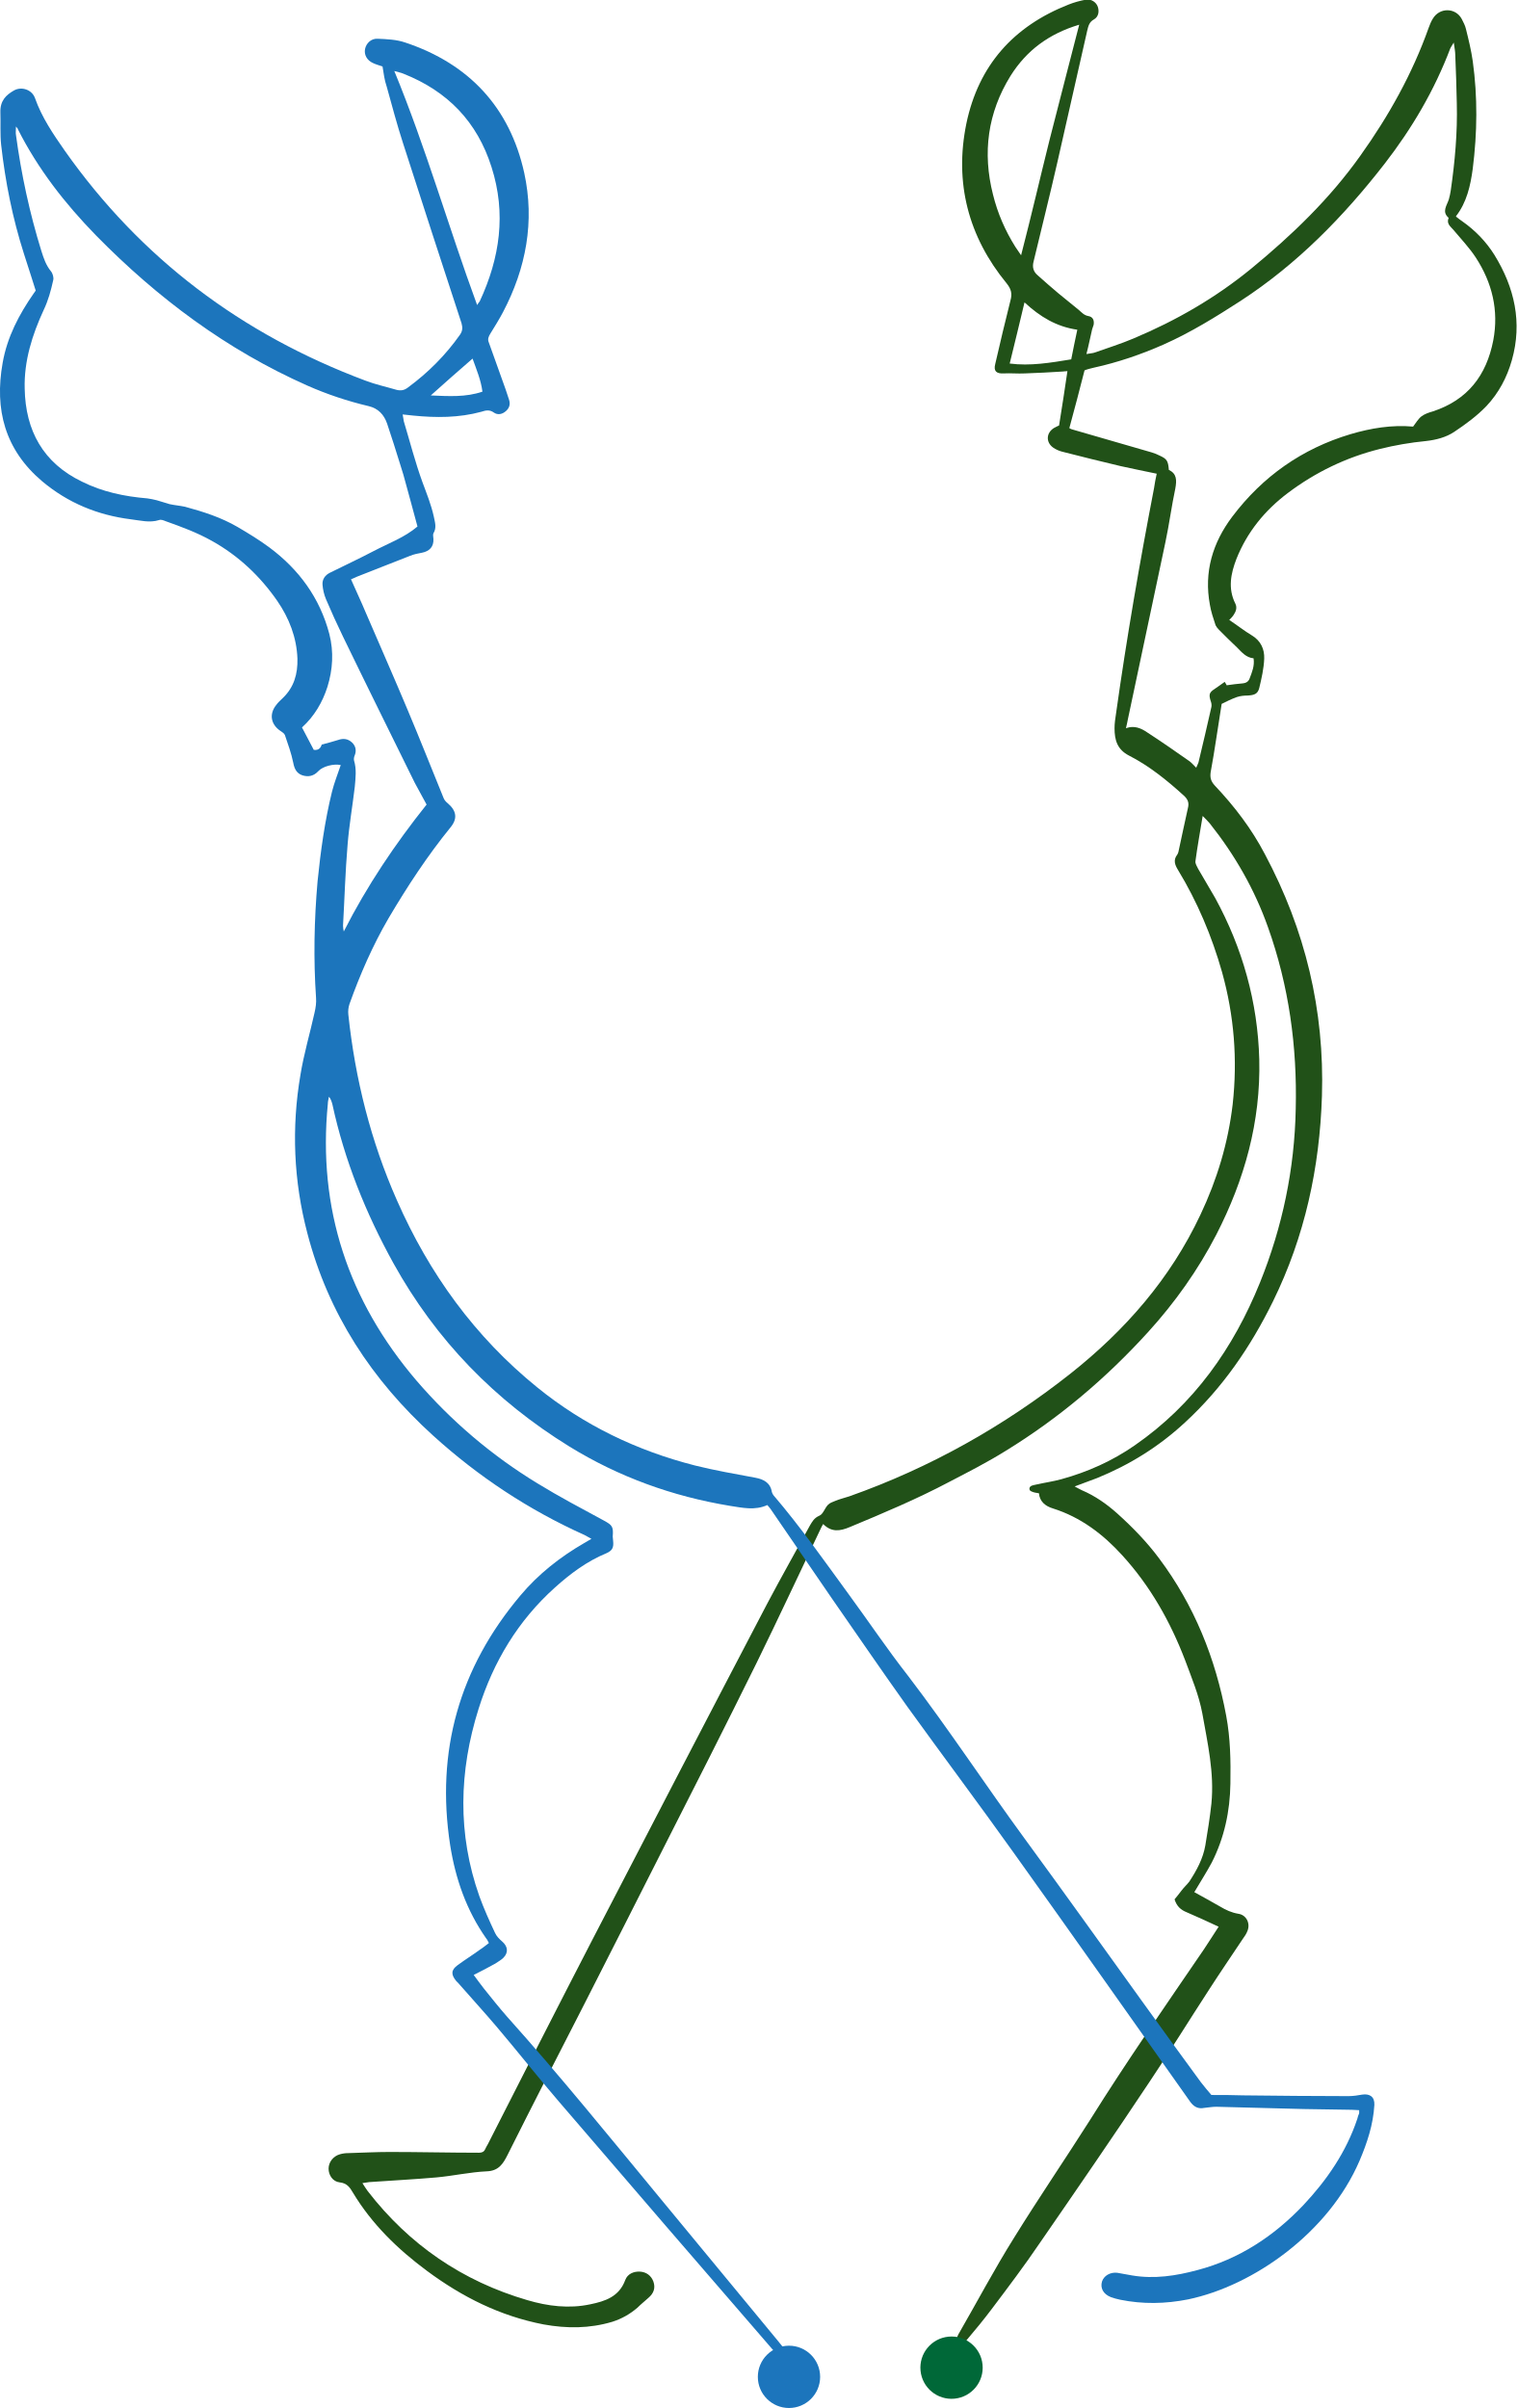
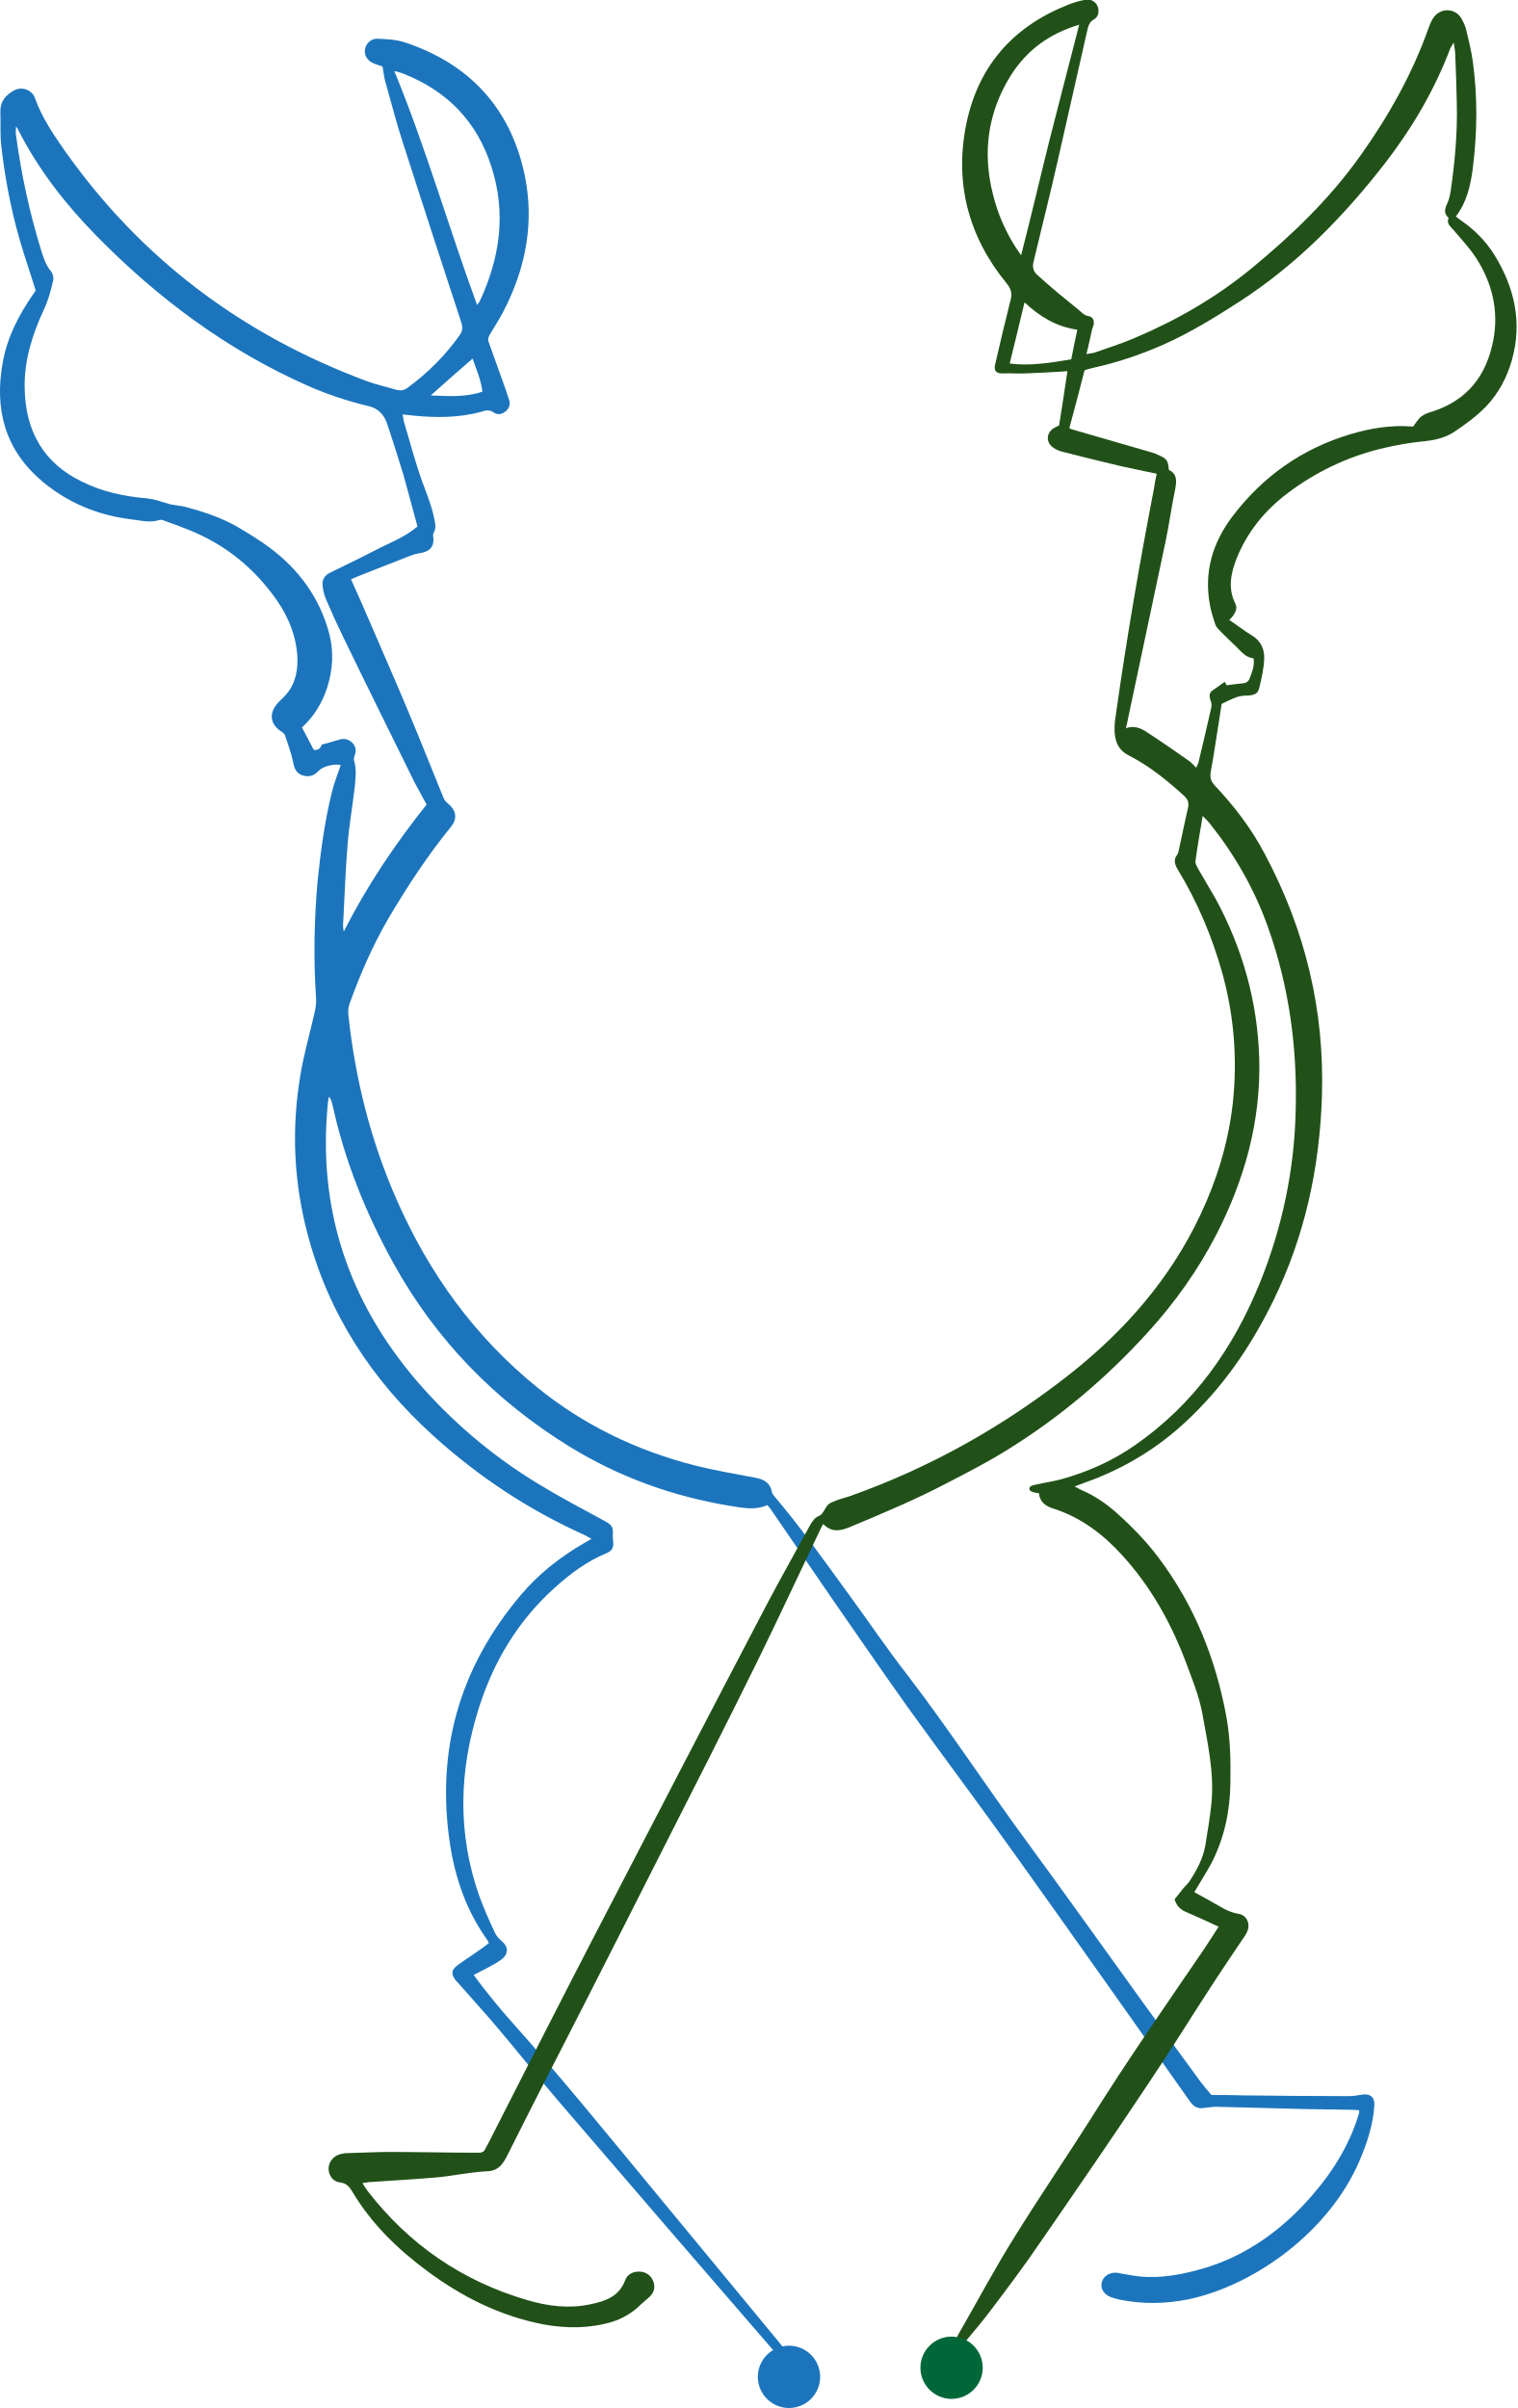
<svg xmlns="http://www.w3.org/2000/svg" version="1.1" x="0px" y="0px" viewBox="0 0 399.5 633.9" style="enable-background:new 0 0 399.5 633.9;" xml:space="preserve">
  <style type="text/css">
- 	.st0{fill:#215118;}
- 	.st1{fill:#006838;}
- 	.st2{fill:#1C75BC;}
+ 	.st0{fill:#1C75BC;}
+ 	.st1{fill:#215118;}
+ 	.st2{fill:#006838;}
</style>
-   <g id="Player2_00000067951222135797510860000015000532567654703488_">
-     <g id="Player2">
-       <g id="Player2-2">
-         <path class="st0" d="M321.2,501.9c1.5,0.9,3,1.6,4.8,1.9c2.1,0.3,3.2,2.5,2.4,4.5c-0.3,0.8-0.8,1.5-1.3,2.2     c-3,4.5-6,8.9-8.9,13.4c-5.2,8-10.2,16.1-15.5,24c-9.5,14.3-19.2,28.4-29,42.6c-4,5.9-8.3,11.6-12.6,17.3     c-2.1,2.8-4.4,5.6-6.7,8.3c-0.4,0.4-0.8,0.9-1.3,1.2c-0.3,0.2-0.9,0.1-1.2-0.1c-0.2-0.1-0.4-0.7-0.3-0.9c0.1-0.6,0.4-1.2,0.7-1.8     c4.9-8.5,9.5-17.2,14.7-25.5c6.5-10.5,13.4-20.6,20-31c9.5-15.2,19.8-30,29.9-44.8c1.3-1.9,2.5-3.9,3.9-6c-3-1.4-5.6-2.6-8.4-3.8     c-1.5-0.6-2.6-1.5-3.2-3.4c0.6-0.7,1.2-1.5,1.9-2.4c0.6-0.8,1.4-1.5,2-2.3c1.9-2.9,3.6-6,4.2-9.5c0.6-3.6,1.2-7.3,1.6-11     c0.8-8.1-1-15.9-2.4-23.8c-0.9-4.8-2.8-9.3-4.5-13.9c-3.9-10.2-9.2-19.6-16.6-27.7c-5-5.5-10.9-10-18.2-12.3     c-2-0.6-3.5-1.8-3.7-4c-0.7-0.1-1.4-0.2-2-0.5c-0.6-0.2-0.7-1-0.1-1.4c0.4-0.2,0.9-0.3,1.4-0.4c2.2-0.5,4.4-0.8,6.6-1.4     c6.9-1.9,13.4-4.8,19.3-8.9c15.6-10.8,26-25.6,33-42.9c5.9-14.6,9.1-29.9,9.4-45.7c0.4-16.4-1.8-32.4-7.3-47.8     c-3.5-9.9-8.7-19-15.3-27.3c-0.5-0.6-1-1.1-1.9-2c-0.7,4.3-1.4,8.1-1.9,11.9c-0.1,0.6,0.4,1.4,0.7,2c1.5,2.6,3,5.1,4.5,7.7     c7.2,13.2,11.2,27.4,11.6,42.5c0.4,16.4-3.9,31.7-11.3,46.1c-4.8,9.3-10.9,17.9-18,25.7c-11,12.1-23.4,22.6-37.4,31.2     c-4.8,3-9.9,5.6-14.9,8.2c-8.5,4.5-17.3,8.2-26.2,11.9c-2.6,1.1-4.8,1.4-7-0.8c-0.2,0.4-0.4,0.6-0.5,0.9     c-5.7,11.9-11.3,24-17.1,35.8c-8,16.2-16.2,32.4-24.4,48.5c-7,13.9-14.1,27.8-21.1,41.6c-6.7,13.1-13.4,26.1-20,39.3     c-1.2,2.4-2.4,4.2-5.5,4.3c-4.4,0.2-8.8,1.2-13.2,1.6c-5.7,0.5-11.5,0.8-17.2,1.2c-0.7,0-1.3,0.2-2.3,0.3c0.6,0.9,1,1.6,1.4,2.1     c10.9,14.1,24.9,23.7,42,28.7c5.4,1.6,11,2.3,16.6,1.1c3.9-0.8,7.6-2,9.2-6.4c0.6-1.6,2.2-2.3,3.9-2.2c1.6,0.1,2.9,1,3.5,2.6     c0.6,1.7,0.1,3.1-1.3,4.3c-1,0.9-2,1.7-2.9,2.6c-2,1.7-4.1,2.9-6.6,3.7c-6,1.8-12,1.8-18.1,0.7c-11.4-2.2-21.4-7.2-30.7-14.1     c-7.7-5.7-14.5-12.3-19.5-20.6c-0.8-1.4-1.6-2.5-3.5-2.7c-1.8-0.2-2.9-1.9-2.9-3.6c0-1.7,1.2-3.3,3-3.8c0.7-0.2,1.4-0.3,2.2-0.3     c3.6-0.1,7.3-0.3,10.9-0.3c7.8,0,15.7,0.2,23.5,0.2c0.7,0,1.3-0.2,1.6-0.9c0.2-0.5,0.5-0.9,0.7-1.3c9.1-17.9,18.2-35.8,27.4-53.6     c15.4-29.7,30.8-59.4,46.3-89c3.6-6.8,7.4-13.5,11.1-20.3c0.6-1,1.1-2,2.5-2.6c1-0.4,1.4-2,2.3-2.9c0.5-0.5,1.2-0.7,1.9-1     c1.2-0.5,2.5-0.8,3.7-1.2c21.2-7.5,40.6-18.4,58.2-32.3c14.4-11.4,26.3-25,34.2-41.8c4.4-9.3,7.3-18.9,8.5-29.1     c1.3-11.8,0.4-23.3-2.8-34.8c-2.7-9.5-6.5-18.5-11.6-26.9c-0.8-1.3-1.3-2.6-0.2-4c0.3-0.4,0.4-1.1,0.5-1.6     c0.8-3.6,1.5-7.1,2.3-10.6c0.4-1.5,0-2.4-1.1-3.4c-4.4-4-9.1-7.8-14.4-10.5c-3.1-1.6-3.8-4.1-3.8-7.2c0-1.3,0.2-2.6,0.4-3.9     c2.8-19.9,6.2-39.6,10-59.3c0.2-1.3,0.4-2.5,0.7-3.8c-3.3-0.7-6.4-1.3-9.5-2c-5.1-1.2-10.3-2.5-15.4-3.8     c-0.8-0.2-1.7-0.6-2.4-1.1c-1.9-1.4-1.8-3.8,0.2-5.1c0.5-0.3,1-0.5,1.4-0.7c0.8-4.9,1.5-9.6,2.2-14.3c-0.5,0-0.9,0.1-1.2,0.1     c-3.3,0.2-6.7,0.4-10,0.5c-1.9,0.1-3.8-0.1-5.6,0c-1.9,0.1-2.7-0.6-2.2-2.5c1.3-5.6,2.6-11.2,4-16.7c0.5-1.8,0.2-3-1-4.5     c-10.1-12.3-13.8-26.5-10.6-42.1c3.2-15.3,12.4-25.6,26.9-31.3c1.5-0.6,3-1,4.6-1.3c1.4-0.2,2.7,0.7,3.1,1.9     c0.4,1.2,0.2,2.6-1,3.3c-1.3,0.7-1.5,1.8-1.8,3c-2.6,11.5-5.2,23-7.8,34.4c-2,8.8-4.2,17.5-6.3,26.3c-0.4,1.5-0.1,2.7,1.1,3.7     c1.8,1.6,3.6,3.2,5.4,4.7c1.8,1.5,3.6,2.9,5.4,4.4c0.8,0.7,1.4,1.4,2.5,1.6c1.2,0.2,1.6,1.1,1.4,2.3c-0.1,0.4-0.3,0.8-0.4,1.2     c-0.5,2.1-0.9,4.2-1.5,6.5c1-0.2,1.7-0.2,2.2-0.4c3.4-1.2,6.9-2.3,10.2-3.7c11.2-4.7,21.6-10.7,31-18.4     c10.7-8.8,20.6-18.3,28.7-29.7c7.5-10.5,13.7-21.6,18-33.7c0.3-0.8,0.6-1.6,1.1-2.4c1.8-3,6-2.9,7.6,0.1c0.4,0.8,0.9,1.7,1.1,2.6     c0.7,2.8,1.4,5.7,1.8,8.5c1.3,9.4,1.2,18.8,0,28.3c-0.6,4.5-1.6,8.9-4.4,12.5c0,0.1,0,0.2,0.1,0.2c0.5,0.4,1,0.8,1.6,1.2     c3.4,2.4,6.2,5.3,8.4,8.8c5.3,8.6,7.4,17.8,4.6,27.7c-1.3,4.6-3.5,8.7-6.7,12.1c-2.5,2.6-5.5,4.8-8.5,6.8     c-2.1,1.4-4.7,2.1-7.4,2.4c-4.1,0.4-8.2,1.1-12.2,2.1c-8.8,2.2-16.9,6.1-24.2,11.6c-6.1,4.6-10.7,10.3-13.5,17.3     c-1.5,3.9-2.3,7.8-0.3,11.8c0.5,1,0.2,2-0.4,2.9c-0.3,0.5-0.7,0.9-1.2,1.4c2.1,1.4,4,2.9,6,4.1c2.3,1.4,3.3,3.6,3.2,6.1     c-0.1,2.6-0.7,5.2-1.3,7.7c-0.4,1.6-1.3,1.9-3.1,2c-0.9,0-1.9,0.1-2.8,0.4c-1.4,0.5-2.8,1.2-4,1.8c-1,6.1-1.8,12.1-2.9,18     c-0.2,1.5,0.1,2.4,1.1,3.5c5.2,5.5,9.7,11.4,13.2,18.1c10.6,19.9,15.7,41,15,63.6c-0.6,18.9-4.5,37-12.9,54.1     c-5.9,12-13.3,22.8-23.2,31.9c-6.8,6.3-14.5,11.1-23.1,14.6c-1.9,0.7-3.7,1.4-5.9,2.2c0.8,0.4,1.4,0.8,1.9,1     c3.5,1.5,6.5,3.6,9.3,6.1c4,3.6,7.8,7.5,11,11.8c9.3,12.4,14.9,26.4,17.7,41.5c1.1,5.9,1.2,11.8,1.1,17.8     c-0.1,7.3-1.6,14.3-4.9,20.8c-1.4,2.6-3,5.1-4.6,7.8C316.6,499.3,318.9,500.6,321.2,501.9L321.2,501.9L321.2,501.9z M302,192.8     c3.7,2.4,7.3,4.9,11,7.5c0.6,0.4,1.2,1.1,1.9,1.8c0.3-0.7,0.5-1.1,0.6-1.4c1.2-4.9,2.3-9.8,3.4-14.6c0.1-0.5,0-1.1-0.2-1.6     c-0.5-1.6-0.4-2.2,1-3.1c0.9-0.6,1.7-1.2,2.7-1.9c0.2,0.4,0.5,0.7,0.5,0.9c1.5-0.2,2.8-0.4,4.2-0.5c1-0.1,1.6-0.5,1.9-1.4     c0.6-1.6,1.3-3.2,1-5.2c-2-0.2-3.1-1.6-4.4-2.9c-1.6-1.5-3.1-3-4.7-4.6c-0.4-0.4-0.7-0.8-0.9-1.2c-0.6-1.8-1.2-3.6-1.5-5.4     c-1.6-8.6,0.7-16.3,5.9-23.2c8-10.6,18.4-17.9,31.1-21.7c5.4-1.6,10.9-2.5,16.5-2c0.7-0.9,1.3-2,2.2-2.7c0.8-0.6,1.9-1,3-1.3     c9.1-3,14.1-9.4,15.9-18.7c1.5-7.9-0.3-15.2-4.6-21.8c-1.7-2.6-3.9-4.9-5.9-7.3c-0.8-0.9-1.8-1.6-1.3-3c0-0.1,0.1-0.2,0-0.2     c-1.8-1.6-0.4-3.2,0.1-4.8c0.2-0.8,0.4-1.5,0.5-2.3c1.1-7.6,1.8-15.3,1.6-23c-0.1-4.2-0.2-8.4-0.4-12.6c0-1-0.2-2-0.4-3.4     c-0.4,0.7-0.7,1.1-0.9,1.5c-4.2,11.1-10.1,21.1-17.3,30.4c-10.8,13.9-23,26.4-37.9,36.1c-6.5,4.2-13.1,8.3-20.3,11.5     c-5.9,2.6-12,4.7-18.4,6.1c-0.8,0.2-1.7,0.4-2.4,0.7c-1.3,5.1-2.6,10.1-4,15.2c0.1,0.1,0.4,0.2,0.6,0.3c7,2,14.1,4.1,21.1,6.1     c0.7,0.2,1.4,0.5,2,0.8c2,0.9,2.3,1.4,2.5,3.8c2.1,1,2.1,2.7,1.7,4.9c-1,4.7-1.6,9.4-2.6,14.1c-3.3,15.6-6.6,31.1-9.9,46.7     c-0.1,0.7-0.3,1.4-0.5,2.3C298.6,190.9,300.4,191.7,302,192.8L302,192.8L302,192.8z M266,20c-6,9.7-7.4,20.2-4.6,31.2     c1.2,4.9,3.2,9.5,5.9,13.8c0.4,0.6,0.8,1.2,1.5,2.2c2.7-10.4,5-20.4,7.5-30.4c2.6-10,5.1-20,7.8-30.3     C276.1,8.9,270.2,13.3,266,20L266,20L266,20z M265.8,95.7c5.4,0.7,10.7-0.2,16.2-1.1c0.5-2.5,1-5.1,1.6-7.8     c-5.5-0.8-9.8-3.4-13.9-7.2C268.4,85.2,267.1,90.3,265.8,95.7L265.8,95.7L265.8,95.7z" />
-         <ellipse transform="matrix(0.9951 -9.853771e-02 9.853771e-02 0.9951 -60.2013 27.7192)" class="st1" cx="250.5" cy="623.3" rx="8.2" ry="8.2" />
+   <g id="Layer_1">
+     <g id="Player1">
+       <g id="Layer_1_00000150806327151822314540000006075486199964489645_">
+         <g id="Layer_1-2">
+           <path class="st0" d="M100.7,17.5c-0.8-0.3-1.7-0.5-2.5-0.9c-1.6-0.7-2.4-2.2-2.1-3.7s1.6-2.8,3.3-2.7c2.4,0.1,5,0.2,7.3,1      c16.8,5.6,27.5,17.1,31.3,34.3c2.8,12.8,0.5,25.1-5.6,36.7c-1,1.9-2.2,3.8-3.3,5.6c-0.5,0.8-0.8,1.5-0.4,2.4      c1.5,4.1,2.9,8.2,4.4,12.3c0.3,0.9,0.6,1.8,0.9,2.7c0.4,1.2,0.1,2.2-0.8,3c-1,0.9-2.2,1.1-3.2,0.4c-1.1-0.8-2.1-0.6-3.3-0.2      c-5.9,1.6-11.9,1.6-17.9,1c-0.8-0.1-1.7-0.2-2.8-0.3c0.1,0.7,0.2,1.3,0.3,1.8c1.6,5.3,3,10.8,4.9,16c1.1,3,2.3,5.9,3,9.1      c0.3,1.5,0.8,2.9-0.1,4.4c-0.2,0.4,0,1,0,1.5c0.1,2-1,3.2-3,3.6c-1.1,0.2-2.1,0.4-3.1,0.8c-4.7,1.8-9.3,3.7-14,5.5      c-0.5,0.2-1,0.5-1.6,0.7c1.3,3,2.7,5.9,3.9,8.8c3.7,8.6,7.5,17.2,11.1,25.8c3.2,7.6,6.2,15.2,9.3,22.8c0.2,0.6,0.6,1.1,1.1,1.5      c2.4,2,2.7,4.1,0.8,6.4c-6.1,7.5-11.4,15.6-16.3,23.9c-4.2,7.2-7.5,14.8-10.3,22.6c-0.3,0.9-0.4,1.9-0.3,2.8      c1.8,16.9,5.9,33.3,12.8,48.9c8.5,19.3,20.5,35.9,36.9,49.2c12.3,10,26.3,16.7,41.6,20.6c5.2,1.3,10.5,2.2,15.8,3.2      c2.2,0.4,4,1.3,4.4,3.8c0.1,0.3,0.2,0.5,0.4,0.8c7.1,8.3,13.4,17.3,19.9,26.2c5.2,7.1,10.1,14.4,15.5,21.3      c10.7,14,20.4,28.8,30.8,43s20.6,28.5,30.9,42.8c5.1,7.1,10.2,14.1,15.4,21.2c0.9,1.2,1.8,2.2,2.8,3.4c2.8,0,5.6,0,8.4,0.1      c9.2,0.1,18.5,0.2,27.7,0.2c1.2,0,2.5-0.2,3.6-0.4c2-0.3,3.3,0.6,3.2,2.7c-0.3,5.2-1.9,10-3.9,14.7      c-8.1,18.9-27.9,32.9-45.1,36.5c-6,1.2-12,1.3-17.9,0.1c-0.9-0.2-1.7-0.4-2.5-0.7c-2-0.8-2.8-2.4-2.3-4.1c0.5-1.5,2.1-2.5,4-2.3      c1.3,0.2,2.6,0.5,3.9,0.7c5.9,1,11.6,0.1,17.2-1.4c11-2.9,20.1-8.9,27.9-17.1c6.2-6.6,11.3-14,14.2-22.7c0.1-0.5,0.3-1,0.5-1.5      c0-0.2,0-0.4,0-0.8c-0.6,0-1.2-0.1-1.9-0.1c-4.2-0.1-8.4-0.1-12.6-0.2c-7.7-0.2-15.4-0.4-23.1-0.6c-1.1,0-2.1,0.2-3.2,0.3      c-1.5,0.3-2.6-0.2-3.6-1.5c-15.5-21.9-30.9-43.8-46.5-65.6c-9.2-12.9-18.8-25.7-28.1-38.6c-6.7-9.4-13.2-18.9-19.8-28.4      c-5.3-7.7-10.6-15.5-15.9-23.2c-0.3-0.5-0.7-0.9-1.1-1.4c-3.3,1.5-6.6,0.7-9.9,0.2c-15.1-2.5-29.2-7.6-42.2-15.6      c-19.6-12.1-35.1-28-46.3-48.2c-7.3-13.2-12.9-27.1-16.1-41.9c-0.2-0.7-0.4-1.4-0.9-2c-0.1,0.6-0.3,1.2-0.3,1.9      c-2.7,27.6,5.4,51.8,23.3,72.8c9.2,10.7,19.9,19.8,31.9,27.1c5.7,3.5,11.6,6.6,17.5,9.8c2.2,1.2,2.5,1.6,2.3,4.2      c0,0.4,0.1,0.7,0.1,1.1c0.2,1.8-0.2,2.6-1.8,3.3c-5.1,2.1-9.5,5.4-13.5,9c-9.7,8.7-16.2,19.5-20.1,31.9      c-5.2,16.5-5.6,33,0.2,49.4c1.2,3.3,2.6,6.4,4.1,9.6c0.4,0.9,1.1,1.6,1.9,2.3c1.5,1.3,1.7,2.9,0.3,4.3c-0.6,0.6-1.4,1-2.1,1.5      c-1.8,1-3.7,2-5.7,3c1,1.3,1.8,2.5,2.7,3.6c2,2.5,4,5,6.1,7.4c13.9,15.5,27,31.7,40.3,47.8c10.3,12.4,20.5,24.9,30.8,37.3      c0.8,1,1.6,1.9,2.2,2.9c0.4,0.6,0.5,1.4,0.8,2c-0.1,0.1-0.3,0.3-0.4,0.4c-0.5-0.2-1.2-0.3-1.6-0.6c-0.8-0.7-1.6-1.5-2.3-2.3      c-18.8-21.7-37.5-43.4-56.2-65.2c-5.5-6.4-10.8-13.1-16.3-19.6c-3.3-3.9-6.8-7.7-10.2-11.6c-0.2-0.2-0.3-0.3-0.5-0.5      c-1.4-1.7-1.4-2.9,0.4-4.2c1.9-1.4,4-2.7,5.9-4.1c0.8-0.5,1.5-1.1,2.3-1.7c-0.3-0.5-0.4-0.9-0.7-1.2c-5.2-7.4-8.1-15.7-9.5-24.6      c-3.8-24.7,2.4-46.6,18.5-65.7c4.7-5.6,10.4-10.1,16.8-13.8c0.6-0.3,1.1-0.7,1.9-1.1c-0.7-0.4-1.3-0.7-1.8-1      c-14.7-6.6-28-15.4-39.9-26.2c-16.1-14.6-27.6-32.1-33.1-53.3c-3.6-13.7-4.2-27.7-1.8-41.7c0.9-5.5,2.5-10.9,3.7-16.3      c0.3-1.3,0.5-2.6,0.4-3.9c-0.7-10.2-0.5-20.5,0.4-30.7c0.8-7.9,1.9-15.9,3.8-23.6c0.6-2.4,1.5-4.6,2.3-7      c-1.8-0.4-4.7,0.3-5.9,1.6c-1.2,1.3-2.6,1.6-4.2,1.1c-1.5-0.5-2.1-1.7-2.4-3.3c-0.5-2.5-1.4-4.9-2.2-7.3      c-0.2-0.5-0.8-0.8-1.2-1.1c-2.5-1.7-3-4.4-1.1-6.8c0.5-0.7,1.2-1.3,1.8-1.9c2.9-2.8,3.9-6.3,3.8-10.3      c-0.2-5.6-2.2-10.7-5.3-15.2c-4.5-6.5-10.2-11.9-17.2-15.8c-3.9-2.2-8-3.7-12.2-5.2c-0.5-0.2-1.2-0.5-1.7-0.3      c-2.5,0.8-5,0.1-7.5-0.2c-8.7-1.1-16.5-4.3-23.3-10c-9.8-8.3-12.6-18.9-10.4-31.2C1.9,88.7,5,82.8,8.9,77.2      c0.2-0.3,0.5-0.7,0.5-0.7c-0.5-1.6-0.9-2.9-1.3-4.1c-0.6-1.9-1.2-3.7-1.8-5.6c-3-9.4-4.9-18.9-6-28.7c-0.3-2.8-0.1-5.7-0.2-8.5      C0,26.5,1.6,25,3.7,23.8c2-1.1,4.7-0.2,5.5,2C11,30.9,14,35.3,17,39.6C37,68,63.6,88,96.2,100.2c2.6,1,5.4,1.6,8.1,2.4      c1.1,0.3,2.1,0.2,3.1-0.6c5.3-3.9,9.9-8.5,13.7-13.9c0.7-1,0.7-1.9,0.4-3c-5.2-15.8-10.3-31.6-15.4-47.4      c-1.6-4.9-2.9-9.9-4.3-14.9C101.2,21.1,101,19.3,100.7,17.5L100.7,17.5L100.7,17.5z M4.2,33.3c0,1-0.1,1.7,0,2.2      c1.4,10.4,3.6,20.6,6.7,30.6c0.6,1.9,1.2,3.7,2.5,5.3c0.5,0.6,0.8,1.7,0.6,2.4c-0.6,2.7-1.3,5.3-2.5,7.8c-3,6.5-5.2,13.4-5,20.7      c0.2,11.1,4.9,19.6,15.1,24.5c5.4,2.7,11.2,3.9,17.2,4.4c0.8,0.1,1.7,0.3,2.5,0.5c1.1,0.3,2.2,0.7,3.3,1      c1.3,0.3,2.7,0.4,4.1,0.7c4.8,1.3,9.5,2.8,13.8,5.3c2.9,1.7,5.7,3.4,8.4,5.4c7.8,5.8,13.3,13.3,15.8,22.8      c1.2,4.7,0.9,9.4-0.5,13.9c-1.3,4.1-3.5,7.8-6.7,10.7c1.1,2.1,2.1,4,3.1,5.9c1.5,0.2,1.9-0.8,2.1-1.4c1.6-0.4,3-0.8,4.3-1.2      c1.4-0.5,2.6-0.3,3.6,0.6c1,0.9,1.3,2.1,0.8,3.4c-0.2,0.4-0.3,1-0.2,1.4c0.7,2.3,0.4,4.6,0.2,6.9c-0.6,5.1-1.5,10.2-1.9,15.3      c-0.6,7.1-0.8,14.2-1.2,21.3c0,0.5,0.1,1,0.2,1.5c6.1-12,13.5-23,21.8-33.4c-1.1-2-2.1-3.9-3.1-5.7      c-6.3-12.8-12.7-25.7-18.9-38.5c-1.6-3.3-3.1-6.6-4.5-9.9c-0.5-1.2-0.8-2.5-0.9-3.8c-0.1-1.4,0.7-2.5,1.9-3.1      c3.8-1.9,7.7-3.7,11.5-5.7c4-2.1,8.2-3.6,11.6-6.5c-1.2-4.6-2.5-9.1-3.7-13.6c-0.3-1-0.6-1.9-0.9-2.9c-1.1-3.5-2.2-7.1-3.4-10.6      c-0.8-2.3-2.3-4-4.9-4.6c-5.5-1.3-10.9-3.1-16.1-5.4c-21.2-9.4-39.4-23-55.6-39.5C17.1,53.6,10,44.5,4.7,34      C4.8,34,4.6,33.8,4.2,33.3L4.2,33.3L4.2,33.3z M103.8,18.7c8.4,20.4,14.3,41.2,21.8,61.6c0.3-0.5,0.5-0.7,0.7-1      c5.3-11.4,7-23.1,3.1-35.3c-3.8-12-11.6-20-23.2-24.6C105.5,19.1,104.8,19,103.8,18.7L103.8,18.7L103.8,18.7z M113.4,104.1      c4.8,0.2,9.2,0.5,13.6-1c-0.4-3.1-1.6-5.9-2.6-8.7C120.7,97.6,117.2,100.7,113.4,104.1L113.4,104.1L113.4,104.1z" />
+           <circle class="st0" cx="207.7" cy="625.7" r="8.2" />
+         </g>
      </g>
    </g>
  </g>
-   <g id="Player1">
-     <g id="Layer_1_00000150806327151822314540000006075486199964489645_">
-       <g id="Layer_1-2">
-         <path class="st2" d="M100.7,17.5c-0.8-0.3-1.7-0.5-2.5-0.9c-1.6-0.7-2.4-2.2-2.1-3.7c0.3-1.5,1.6-2.8,3.3-2.7     c2.4,0.1,5,0.2,7.3,1c16.8,5.6,27.5,17.1,31.3,34.3c2.8,12.8,0.5,25.1-5.6,36.7c-1,1.9-2.2,3.8-3.3,5.6c-0.5,0.8-0.8,1.5-0.4,2.4     c1.5,4.1,2.9,8.2,4.4,12.3c0.3,0.9,0.6,1.8,0.9,2.7c0.4,1.2,0.1,2.2-0.8,3c-1,0.9-2.2,1.1-3.2,0.4c-1.1-0.8-2.1-0.6-3.3-0.2     c-5.9,1.6-11.9,1.6-17.9,1c-0.8-0.1-1.7-0.2-2.8-0.3c0.1,0.7,0.2,1.3,0.3,1.8c1.6,5.3,3,10.8,4.9,16c1.1,3,2.3,5.9,3,9.1     c0.3,1.5,0.8,2.9-0.1,4.4c-0.2,0.4,0,1,0,1.5c0.1,2-1,3.2-3,3.6c-1.1,0.2-2.1,0.4-3.1,0.8c-4.7,1.8-9.3,3.7-14,5.5     c-0.5,0.2-1,0.5-1.6,0.7c1.3,3,2.7,5.9,3.9,8.8c3.7,8.6,7.5,17.2,11.1,25.8c3.2,7.6,6.2,15.2,9.3,22.8c0.2,0.6,0.6,1.1,1.1,1.5     c2.4,2,2.7,4.1,0.8,6.4c-6.1,7.5-11.4,15.6-16.3,23.9c-4.2,7.2-7.5,14.8-10.3,22.6c-0.3,0.9-0.4,1.9-0.3,2.8     c1.8,16.9,5.9,33.3,12.8,48.9c8.5,19.3,20.5,35.9,36.9,49.2c12.3,10,26.3,16.7,41.6,20.6c5.2,1.3,10.5,2.2,15.8,3.2     c2.2,0.4,4,1.3,4.4,3.8c0.1,0.3,0.2,0.5,0.4,0.8c7.1,8.3,13.4,17.3,19.9,26.2c5.2,7.1,10.1,14.4,15.5,21.3     c10.7,14,20.4,28.8,30.8,43c10.4,14.2,20.6,28.5,30.9,42.8c5.1,7.1,10.2,14.1,15.4,21.2c0.9,1.2,1.8,2.2,2.8,3.4     c2.8,0,5.6,0,8.4,0.1c9.2,0.1,18.5,0.2,27.7,0.2c1.2,0,2.5-0.2,3.6-0.4c2-0.3,3.3,0.6,3.2,2.7c-0.3,5.2-1.9,10-3.9,14.7     c-8.1,18.9-27.9,32.9-45.1,36.5c-6,1.2-12,1.3-17.9,0.1c-0.9-0.2-1.7-0.4-2.5-0.7c-2-0.8-2.8-2.4-2.3-4.1c0.5-1.5,2.1-2.5,4-2.3     c1.3,0.2,2.6,0.5,3.9,0.7c5.9,1,11.6,0.1,17.2-1.4c11-2.9,20.1-8.9,27.9-17.1c6.2-6.6,11.3-14,14.2-22.7c0.1-0.5,0.3-1,0.5-1.5     c0-0.2,0-0.4,0-0.8c-0.6,0-1.2-0.1-1.9-0.1c-4.2-0.1-8.4-0.1-12.6-0.2c-7.7-0.2-15.4-0.4-23.1-0.6c-1.1,0-2.1,0.2-3.2,0.3     c-1.5,0.3-2.6-0.2-3.6-1.5c-15.5-21.9-30.9-43.8-46.5-65.6c-9.2-12.9-18.8-25.7-28.1-38.6c-6.7-9.4-13.2-18.9-19.8-28.4     c-5.3-7.7-10.6-15.5-15.9-23.2c-0.3-0.5-0.7-0.9-1.1-1.4c-3.3,1.5-6.6,0.7-9.9,0.2c-15.1-2.5-29.2-7.6-42.2-15.6     c-19.6-12.1-35.1-28-46.3-48.2c-7.3-13.2-12.9-27.1-16.1-41.9c-0.2-0.7-0.4-1.4-0.9-2c-0.1,0.6-0.3,1.2-0.3,1.9     c-2.7,27.6,5.4,51.8,23.3,72.8c9.2,10.7,19.9,19.8,31.9,27.1c5.7,3.5,11.6,6.6,17.5,9.8c2.2,1.2,2.5,1.6,2.3,4.2     c0,0.4,0.1,0.7,0.1,1.1c0.2,1.8-0.2,2.6-1.8,3.3c-5.1,2.1-9.5,5.4-13.5,9c-9.7,8.7-16.2,19.5-20.1,31.9     c-5.2,16.5-5.6,33,0.2,49.4c1.2,3.3,2.6,6.4,4.1,9.6c0.4,0.9,1.1,1.6,1.9,2.3c1.5,1.3,1.7,2.9,0.3,4.3c-0.6,0.6-1.4,1-2.1,1.5     c-1.8,1-3.7,2-5.7,3c1,1.3,1.8,2.5,2.7,3.6c2,2.5,4,5,6.1,7.4c13.9,15.5,27,31.7,40.3,47.8c10.3,12.4,20.5,24.9,30.8,37.3     c0.8,1,1.6,1.9,2.2,2.9c0.4,0.6,0.5,1.4,0.8,2c-0.1,0.1-0.3,0.3-0.4,0.4c-0.5-0.2-1.2-0.3-1.6-0.6c-0.8-0.7-1.6-1.5-2.3-2.3     c-18.8-21.7-37.5-43.4-56.2-65.2c-5.5-6.4-10.8-13.1-16.3-19.6c-3.3-3.9-6.8-7.7-10.2-11.6c-0.2-0.2-0.3-0.3-0.5-0.5     c-1.4-1.7-1.4-2.9,0.4-4.2c1.9-1.4,4-2.7,5.9-4.1c0.8-0.5,1.5-1.1,2.3-1.7c-0.3-0.5-0.4-0.9-0.7-1.2c-5.2-7.4-8.1-15.7-9.5-24.6     c-3.8-24.7,2.4-46.6,18.5-65.7c4.7-5.6,10.4-10.1,16.8-13.8c0.6-0.3,1.1-0.7,1.9-1.1c-0.7-0.4-1.3-0.7-1.8-1     c-14.7-6.6-28-15.4-39.9-26.2c-16.1-14.6-27.6-32.1-33.1-53.3c-3.6-13.7-4.2-27.7-1.8-41.7c0.9-5.5,2.5-10.9,3.7-16.3     c0.3-1.3,0.5-2.6,0.4-3.9c-0.7-10.2-0.5-20.5,0.4-30.7c0.8-7.9,1.9-15.9,3.8-23.6c0.6-2.4,1.5-4.6,2.3-7     c-1.8-0.4-4.7,0.3-5.9,1.6c-1.2,1.3-2.6,1.6-4.2,1.1c-1.5-0.5-2.1-1.7-2.4-3.3c-0.5-2.5-1.4-4.9-2.2-7.3     c-0.2-0.5-0.8-0.8-1.2-1.1c-2.5-1.7-3-4.4-1.1-6.8c0.5-0.7,1.2-1.3,1.8-1.9c2.9-2.8,3.9-6.3,3.8-10.3c-0.2-5.6-2.2-10.7-5.3-15.2     c-4.5-6.5-10.2-11.9-17.2-15.8c-3.9-2.2-8-3.7-12.2-5.2c-0.5-0.2-1.2-0.5-1.7-0.3c-2.5,0.8-5,0.1-7.5-0.2     c-8.7-1.1-16.5-4.3-23.3-10c-9.8-8.3-12.6-18.9-10.4-31.2c1.2-6.8,4.3-12.7,8.2-18.3c0.2-0.3,0.5-0.7,0.5-0.7     c-0.5-1.6-0.9-2.9-1.3-4.1c-0.6-1.9-1.2-3.7-1.8-5.6c-3-9.4-4.9-18.9-6-28.7c-0.3-2.8-0.1-5.7-0.2-8.5C0,26.5,1.6,25,3.7,23.8     c2-1.1,4.7-0.2,5.5,2c1.8,5.1,4.8,9.5,7.8,13.8C37,68,63.6,88,96.2,100.2c2.6,1,5.4,1.6,8.1,2.4c1.1,0.3,2.1,0.2,3.1-0.6     c5.3-3.9,9.9-8.5,13.7-13.9c0.7-1,0.7-1.9,0.4-3c-5.2-15.8-10.3-31.6-15.4-47.4c-1.6-4.9-2.9-9.9-4.3-14.9     C101.2,21.1,101,19.3,100.7,17.5L100.7,17.5L100.7,17.5z M4.2,33.3c0,1-0.1,1.7,0,2.2c1.4,10.4,3.6,20.6,6.7,30.6     c0.6,1.9,1.2,3.7,2.5,5.3c0.5,0.6,0.8,1.7,0.6,2.4c-0.6,2.7-1.3,5.3-2.5,7.8C8.5,88.1,6.3,95,6.5,102.3     c0.2,11.1,4.9,19.6,15.1,24.5c5.4,2.7,11.2,3.9,17.2,4.4c0.8,0.1,1.7,0.3,2.5,0.5c1.1,0.3,2.2,0.7,3.3,1c1.3,0.3,2.7,0.4,4.1,0.7     c4.8,1.3,9.5,2.8,13.8,5.3c2.9,1.7,5.7,3.4,8.4,5.4c7.8,5.8,13.3,13.3,15.8,22.8c1.2,4.7,0.9,9.4-0.5,13.9     c-1.3,4.1-3.5,7.8-6.7,10.7c1.1,2.1,2.1,4,3.1,5.9c1.5,0.2,1.9-0.8,2.1-1.4c1.6-0.4,3-0.8,4.3-1.2c1.4-0.5,2.6-0.3,3.6,0.6     c1,0.9,1.3,2.1,0.8,3.4c-0.2,0.4-0.3,1-0.2,1.4c0.7,2.3,0.4,4.6,0.2,6.9c-0.6,5.1-1.5,10.2-1.9,15.3c-0.6,7.1-0.8,14.2-1.2,21.3     c0,0.5,0.1,1,0.2,1.5c6.1-12,13.5-23,21.8-33.4c-1.1-2-2.1-3.9-3.1-5.7c-6.3-12.8-12.7-25.7-18.9-38.5c-1.6-3.3-3.1-6.6-4.5-9.9     c-0.5-1.2-0.8-2.5-0.9-3.8c-0.1-1.4,0.7-2.5,1.9-3.1c3.8-1.9,7.7-3.7,11.5-5.7c4-2.1,8.2-3.6,11.6-6.5c-1.2-4.6-2.5-9.1-3.7-13.6     c-0.3-1-0.6-1.9-0.9-2.9c-1.1-3.5-2.2-7.1-3.4-10.6c-0.8-2.3-2.3-4-4.9-4.6c-5.5-1.3-10.9-3.1-16.1-5.4     c-21.2-9.4-39.4-23-55.6-39.5c-8.2-8.4-15.3-17.5-20.6-28C4.8,34,4.6,33.8,4.2,33.3L4.2,33.3L4.2,33.3z M103.8,18.7     c8.4,20.4,14.3,41.2,21.8,61.6c0.3-0.5,0.5-0.7,0.7-1c5.3-11.4,7-23.1,3.1-35.3c-3.8-12-11.6-20-23.2-24.6     C105.5,19.1,104.8,19,103.8,18.7L103.8,18.7L103.8,18.7z M113.4,104.1c4.8,0.2,9.2,0.5,13.6-1c-0.4-3.1-1.6-5.9-2.6-8.7     C120.7,97.6,117.2,100.7,113.4,104.1L113.4,104.1L113.4,104.1z" />
-         <circle class="st2" cx="207.7" cy="625.7" r="8.2" />
+   <g id="Player2_00000078725797574457675320000003400064750030747794_">
+     <g id="Player2_00000067951222135797510860000015000532567654703488_">
+       <g id="Player2">
+         <g id="Player2-2">
+           <path class="st1" d="M321.2,501.9c1.5,0.9,3,1.6,4.8,1.9c2.1,0.3,3.2,2.5,2.4,4.5c-0.3,0.8-0.8,1.5-1.3,2.2      c-3,4.5-6,8.9-8.9,13.4c-5.2,8-10.2,16.1-15.5,24c-9.5,14.3-19.2,28.4-29,42.6c-4,5.9-8.3,11.6-12.6,17.3      c-2.1,2.8-4.4,5.6-6.7,8.3c-0.4,0.4-0.8,0.9-1.3,1.2c-0.3,0.2-0.9,0.1-1.2-0.1c-0.2-0.1-0.4-0.7-0.3-0.9      c0.1-0.6,0.4-1.2,0.7-1.8c4.9-8.5,9.5-17.2,14.7-25.5c6.5-10.5,13.4-20.6,20-31c9.5-15.2,19.8-30,29.9-44.8      c1.3-1.9,2.5-3.9,3.9-6c-3-1.4-5.6-2.6-8.4-3.8c-1.5-0.6-2.6-1.5-3.2-3.4c0.6-0.7,1.2-1.5,1.9-2.4c0.6-0.8,1.4-1.5,2-2.3      c1.9-2.9,3.6-6,4.2-9.5c0.6-3.6,1.2-7.3,1.6-11c0.8-8.1-1-15.9-2.4-23.8c-0.9-4.8-2.8-9.3-4.5-13.9      c-3.9-10.2-9.2-19.6-16.6-27.7c-5-5.5-10.9-10-18.2-12.3c-2-0.6-3.5-1.8-3.7-4c-0.7-0.1-1.4-0.2-2-0.5c-0.6-0.2-0.7-1-0.1-1.4      c0.4-0.2,0.9-0.3,1.4-0.4c2.2-0.5,4.4-0.8,6.6-1.4c6.9-1.9,13.4-4.8,19.3-8.9c15.6-10.8,26-25.6,33-42.9      c5.9-14.6,9.1-29.9,9.4-45.7c0.4-16.4-1.8-32.4-7.3-47.8c-3.5-9.9-8.7-19-15.3-27.3c-0.5-0.6-1-1.1-1.9-2      c-0.7,4.3-1.4,8.1-1.9,11.9c-0.1,0.6,0.4,1.4,0.7,2c1.5,2.6,3,5.1,4.5,7.7c7.2,13.2,11.2,27.4,11.6,42.5      c0.4,16.4-3.9,31.7-11.3,46.1c-4.8,9.3-10.9,17.9-18,25.7c-11,12.1-23.4,22.6-37.4,31.2c-4.8,3-9.9,5.6-14.9,8.2      c-8.5,4.5-17.3,8.2-26.2,11.9c-2.6,1.1-4.8,1.4-7-0.8c-0.2,0.4-0.4,0.6-0.5,0.9c-5.7,11.9-11.3,24-17.1,35.8      c-8,16.2-16.2,32.4-24.4,48.5c-7,13.9-14.1,27.8-21.1,41.6c-6.7,13.1-13.4,26.1-20,39.3c-1.2,2.4-2.4,4.2-5.5,4.3      c-4.4,0.2-8.8,1.2-13.2,1.6c-5.7,0.5-11.5,0.8-17.2,1.2c-0.7,0-1.3,0.2-2.3,0.3c0.6,0.9,1,1.6,1.4,2.1      c10.9,14.1,24.9,23.7,42,28.7c5.4,1.6,11,2.3,16.6,1.1c3.9-0.8,7.6-2,9.2-6.4c0.6-1.6,2.2-2.3,3.9-2.2c1.6,0.1,2.9,1,3.5,2.6      c0.6,1.7,0.1,3.1-1.3,4.3c-1,0.9-2,1.7-2.9,2.6c-2,1.7-4.1,2.9-6.6,3.7c-6,1.8-12,1.8-18.1,0.7c-11.4-2.2-21.4-7.2-30.7-14.1      c-7.7-5.7-14.5-12.3-19.5-20.6c-0.8-1.4-1.6-2.5-3.5-2.7c-1.8-0.2-2.9-1.9-2.9-3.6c0-1.7,1.2-3.3,3-3.8c0.7-0.2,1.4-0.3,2.2-0.3      c3.6-0.1,7.3-0.3,10.9-0.3c7.8,0,15.7,0.2,23.5,0.2c0.7,0,1.3-0.2,1.6-0.9c0.2-0.5,0.5-0.9,0.7-1.3      c9.1-17.9,18.2-35.8,27.4-53.6c15.4-29.7,30.8-59.4,46.3-89c3.6-6.8,7.4-13.5,11.1-20.3c0.6-1,1.1-2,2.5-2.6      c1-0.4,1.4-2,2.3-2.9c0.5-0.5,1.2-0.7,1.9-1c1.2-0.5,2.5-0.8,3.7-1.2c21.2-7.5,40.6-18.4,58.2-32.3c14.4-11.4,26.3-25,34.2-41.8      c4.4-9.3,7.3-18.9,8.5-29.1c1.3-11.8,0.4-23.3-2.8-34.8c-2.7-9.5-6.5-18.5-11.6-26.9c-0.8-1.3-1.3-2.6-0.2-4      c0.3-0.4,0.4-1.1,0.5-1.6c0.8-3.6,1.5-7.1,2.3-10.6c0.4-1.5,0-2.4-1.1-3.4c-4.4-4-9.1-7.8-14.4-10.5c-3.1-1.6-3.8-4.1-3.8-7.2      c0-1.3,0.2-2.6,0.4-3.9c2.8-19.9,6.2-39.6,10-59.3c0.2-1.3,0.4-2.5,0.7-3.8c-3.3-0.7-6.4-1.3-9.5-2c-5.1-1.2-10.3-2.5-15.4-3.8      c-0.8-0.2-1.7-0.6-2.4-1.1c-1.9-1.4-1.8-3.8,0.2-5.1c0.5-0.3,1-0.5,1.4-0.7c0.8-4.9,1.5-9.6,2.2-14.3c-0.5,0-0.9,0.1-1.2,0.1      c-3.3,0.2-6.7,0.4-10,0.5c-1.9,0.1-3.8-0.1-5.6,0c-1.9,0.1-2.7-0.6-2.2-2.5c1.3-5.6,2.6-11.2,4-16.7c0.5-1.8,0.2-3-1-4.5      c-10.1-12.3-13.8-26.5-10.6-42.1c3.2-15.3,12.4-25.6,26.9-31.3c1.5-0.6,3-1,4.6-1.3c1.4-0.2,2.7,0.7,3.1,1.9s0.2,2.6-1,3.3      c-1.3,0.7-1.5,1.8-1.8,3c-2.6,11.5-5.2,23-7.8,34.4c-2,8.8-4.2,17.5-6.3,26.3c-0.4,1.5-0.1,2.7,1.1,3.7c1.8,1.6,3.6,3.2,5.4,4.7      s3.6,2.9,5.4,4.4c0.8,0.7,1.4,1.4,2.5,1.6c1.2,0.2,1.6,1.1,1.4,2.3c-0.1,0.4-0.3,0.8-0.4,1.2c-0.5,2.1-0.9,4.2-1.5,6.5      c1-0.2,1.7-0.2,2.2-0.4c3.4-1.2,6.9-2.3,10.2-3.7c11.2-4.7,21.6-10.7,31-18.4c10.7-8.8,20.6-18.3,28.7-29.7      c7.5-10.5,13.7-21.6,18-33.7c0.3-0.8,0.6-1.6,1.1-2.4c1.8-3,6-2.9,7.6,0.1c0.4,0.8,0.9,1.7,1.1,2.6c0.7,2.8,1.4,5.7,1.8,8.5      c1.3,9.4,1.2,18.8,0,28.3c-0.6,4.5-1.6,8.9-4.4,12.5c0,0.1,0,0.2,0.1,0.2c0.5,0.4,1,0.8,1.6,1.2c3.4,2.4,6.2,5.3,8.4,8.8      c5.3,8.6,7.4,17.8,4.6,27.7c-1.3,4.6-3.5,8.7-6.7,12.1c-2.5,2.6-5.5,4.8-8.5,6.8c-2.1,1.4-4.7,2.1-7.4,2.4      c-4.1,0.4-8.2,1.1-12.2,2.1c-8.8,2.2-16.9,6.1-24.2,11.6c-6.1,4.6-10.7,10.3-13.5,17.3c-1.5,3.9-2.3,7.8-0.3,11.8      c0.5,1,0.2,2-0.4,2.9c-0.3,0.5-0.7,0.9-1.2,1.4c2.1,1.4,4,2.9,6,4.1c2.3,1.4,3.3,3.6,3.2,6.1c-0.1,2.6-0.7,5.2-1.3,7.7      c-0.4,1.6-1.3,1.9-3.1,2c-0.9,0-1.9,0.1-2.8,0.4c-1.4,0.5-2.8,1.2-4,1.8c-1,6.1-1.8,12.1-2.9,18c-0.2,1.5,0.1,2.4,1.1,3.5      c5.2,5.5,9.7,11.4,13.2,18.1c10.6,19.9,15.7,41,15,63.6c-0.6,18.9-4.5,37-12.9,54.1c-5.9,12-13.3,22.8-23.2,31.9      c-6.8,6.3-14.5,11.1-23.1,14.6c-1.9,0.7-3.7,1.4-5.9,2.2c0.8,0.4,1.4,0.8,1.9,1c3.5,1.5,6.5,3.6,9.3,6.1c4,3.6,7.8,7.5,11,11.8      c9.3,12.4,14.9,26.4,17.7,41.5c1.1,5.9,1.2,11.8,1.1,17.8c-0.1,7.3-1.6,14.3-4.9,20.8c-1.4,2.6-3,5.1-4.6,7.8      C316.6,499.3,318.9,500.6,321.2,501.9L321.2,501.9L321.2,501.9z M302,192.8c3.7,2.4,7.3,4.9,11,7.5c0.6,0.4,1.2,1.1,1.9,1.8      c0.3-0.7,0.5-1.1,0.6-1.4c1.2-4.9,2.3-9.8,3.4-14.6c0.1-0.5,0-1.1-0.2-1.6c-0.5-1.6-0.4-2.2,1-3.1c0.9-0.6,1.7-1.2,2.7-1.9      c0.2,0.4,0.5,0.7,0.5,0.9c1.5-0.2,2.8-0.4,4.2-0.5c1-0.1,1.6-0.5,1.9-1.4c0.6-1.6,1.3-3.2,1-5.2c-2-0.2-3.1-1.6-4.4-2.9      c-1.6-1.5-3.1-3-4.7-4.6c-0.4-0.4-0.7-0.8-0.9-1.2c-0.6-1.8-1.2-3.6-1.5-5.4c-1.6-8.6,0.7-16.3,5.9-23.2      c8-10.6,18.4-17.9,31.1-21.7c5.4-1.6,10.9-2.5,16.5-2c0.7-0.9,1.3-2,2.2-2.7c0.8-0.6,1.9-1,3-1.3c9.1-3,14.1-9.4,15.9-18.7      c1.5-7.9-0.3-15.2-4.6-21.8c-1.7-2.6-3.9-4.9-5.9-7.3c-0.8-0.9-1.8-1.6-1.3-3c0-0.1,0.1-0.2,0-0.2c-1.8-1.6-0.4-3.2,0.1-4.8      c0.2-0.8,0.4-1.5,0.5-2.3c1.1-7.6,1.8-15.3,1.6-23c-0.1-4.2-0.2-8.4-0.4-12.6c0-1-0.2-2-0.4-3.4c-0.4,0.7-0.7,1.1-0.9,1.5      c-4.2,11.1-10.1,21.1-17.3,30.4c-10.8,13.9-23,26.4-37.9,36.1c-6.5,4.2-13.1,8.3-20.3,11.5c-5.9,2.6-12,4.7-18.4,6.1      c-0.8,0.2-1.7,0.4-2.4,0.7c-1.3,5.1-2.6,10.1-4,15.2c0.1,0.1,0.4,0.2,0.6,0.3c7,2,14.1,4.1,21.1,6.1c0.7,0.2,1.4,0.5,2,0.8      c2,0.9,2.3,1.4,2.5,3.8c2.1,1,2.1,2.7,1.7,4.9c-1,4.7-1.6,9.4-2.6,14.1c-3.3,15.6-6.6,31.1-9.9,46.7c-0.1,0.7-0.3,1.4-0.5,2.3      C298.6,190.9,300.4,191.7,302,192.8L302,192.8L302,192.8z M266,20c-6,9.7-7.4,20.2-4.6,31.2c1.2,4.9,3.2,9.5,5.9,13.8      c0.4,0.6,0.8,1.2,1.5,2.2c2.7-10.4,5-20.4,7.5-30.4c2.6-10,5.1-20,7.8-30.3C276.1,8.9,270.2,13.3,266,20L266,20L266,20z       M265.8,95.7c5.4,0.7,10.7-0.2,16.2-1.1c0.5-2.5,1-5.1,1.6-7.8c-5.5-0.8-9.8-3.4-13.9-7.2C268.4,85.2,267.1,90.3,265.8,95.7      L265.8,95.7L265.8,95.7z" />
+           <ellipse class="st2" cx="250.5" cy="623.3" rx="8.2" ry="8.2" />
+         </g>
      </g>
    </g>
  </g>
</svg>
